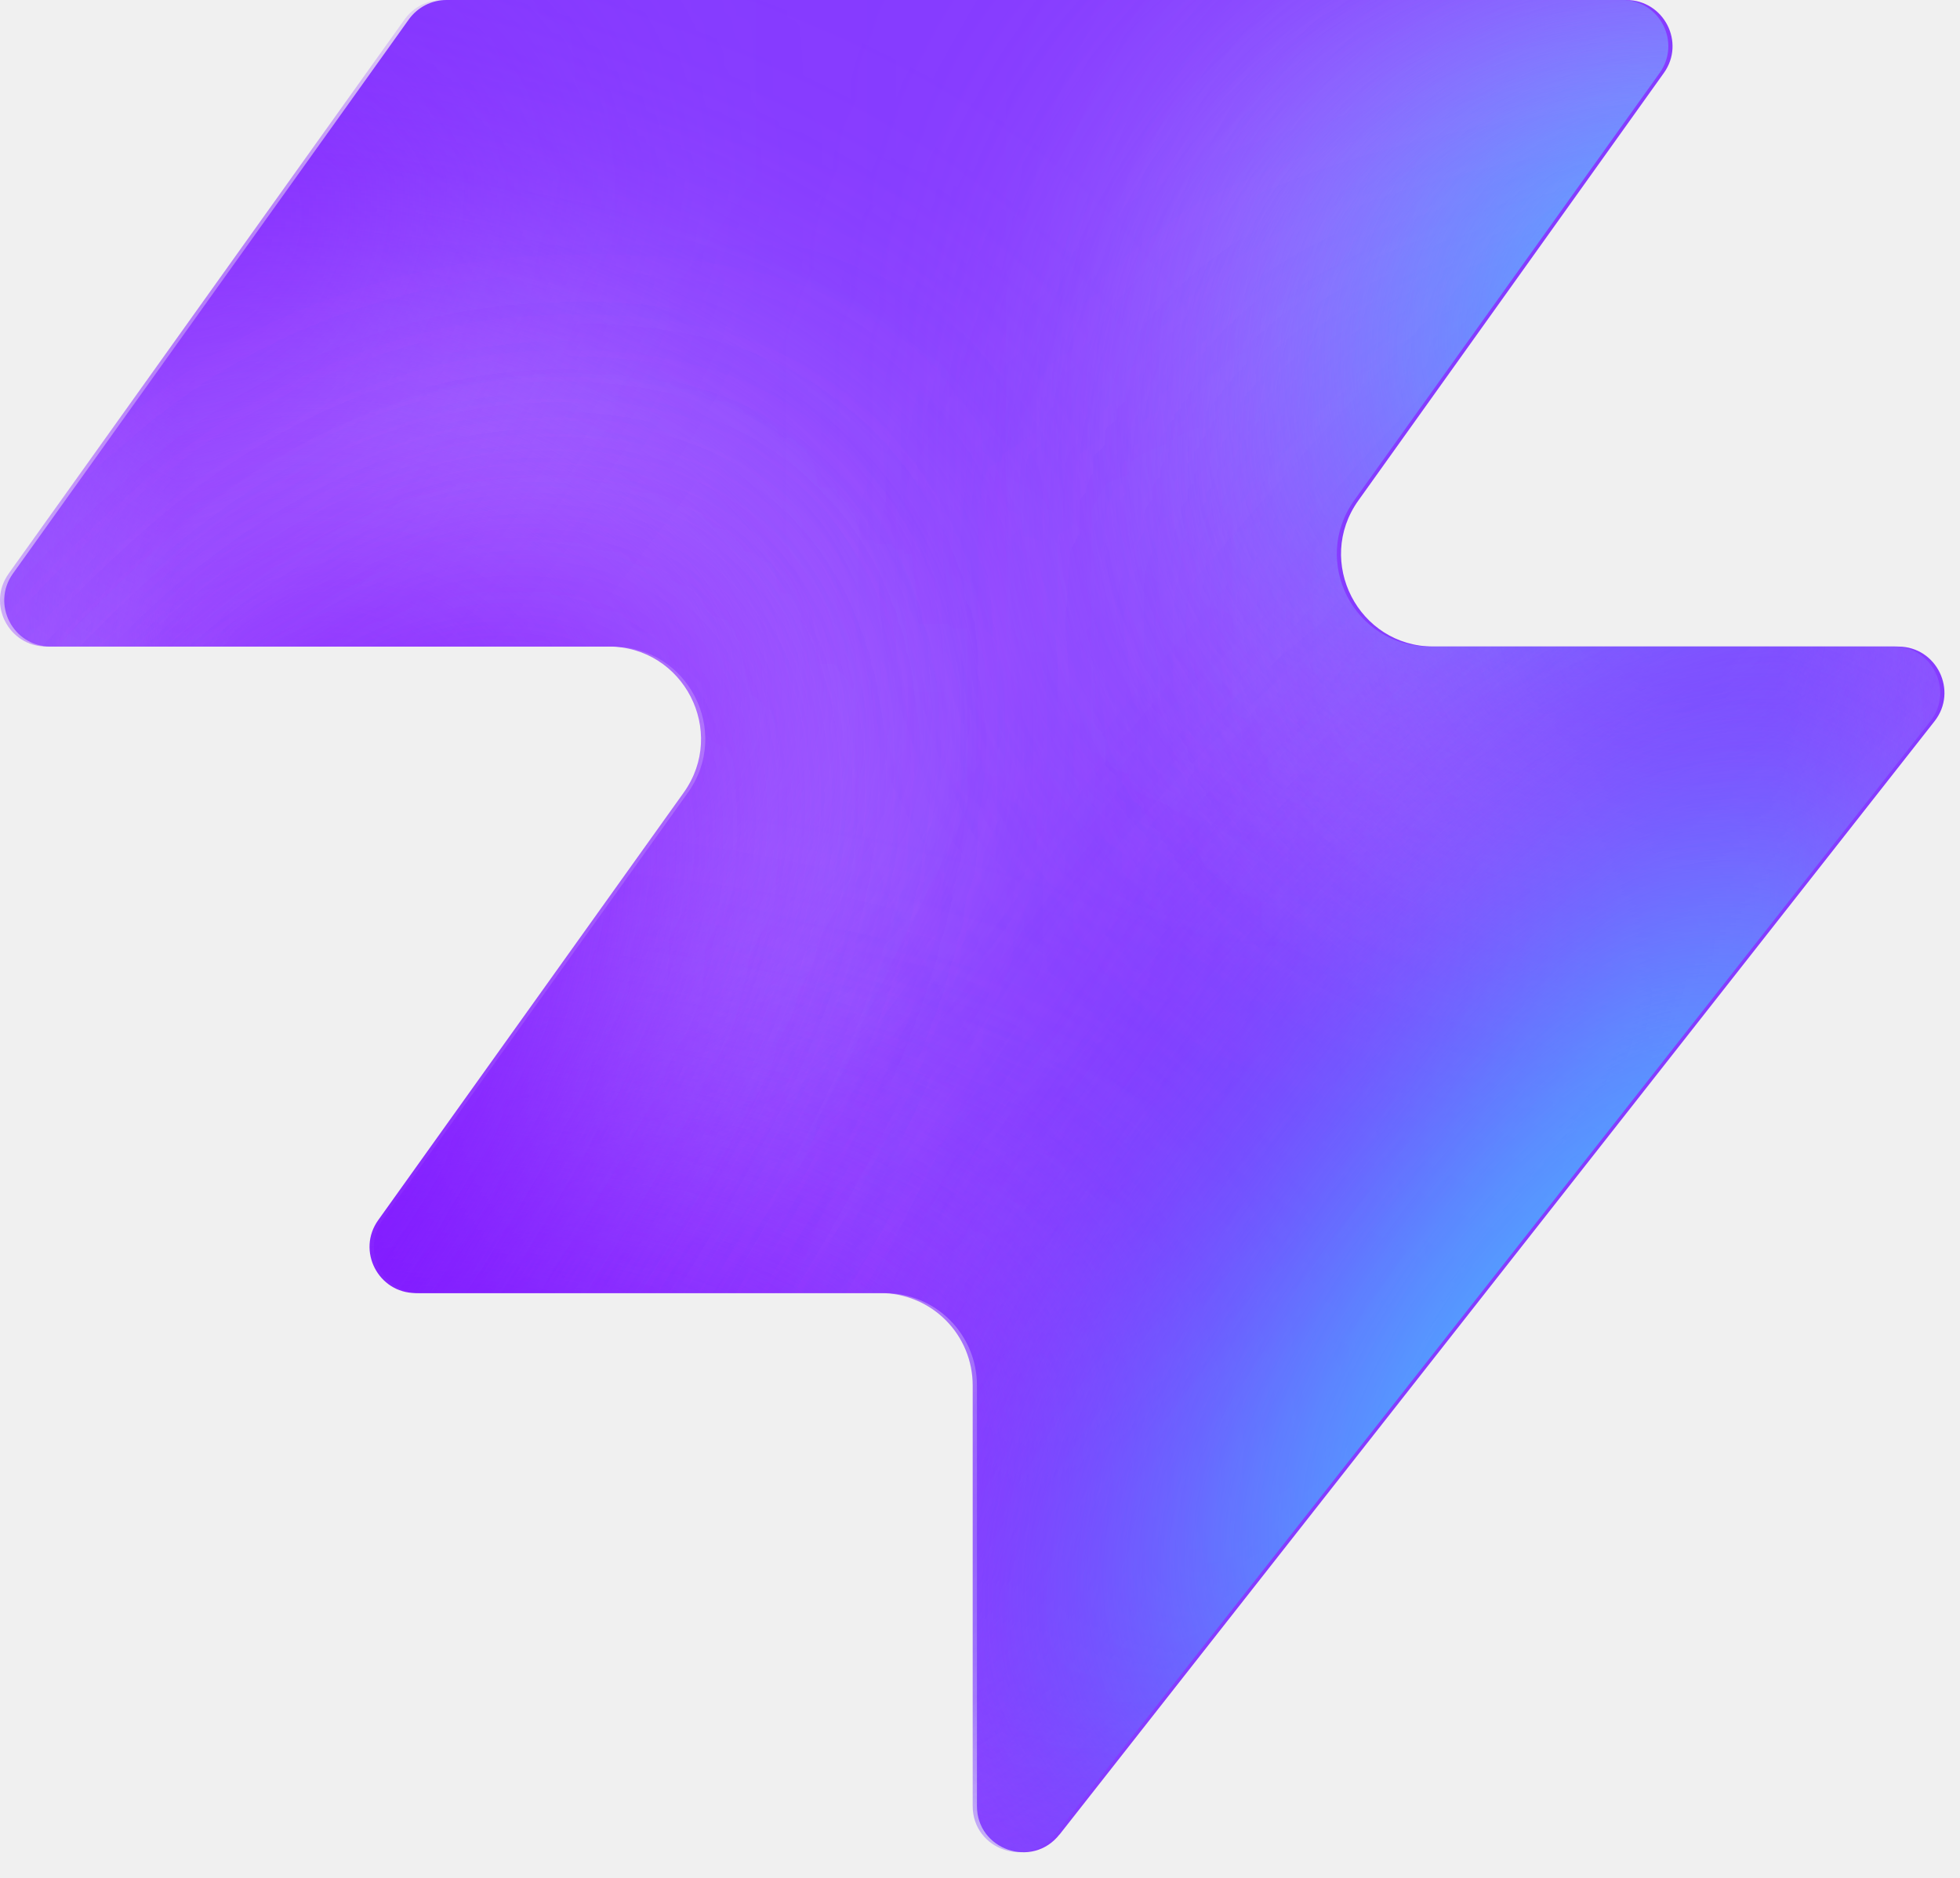
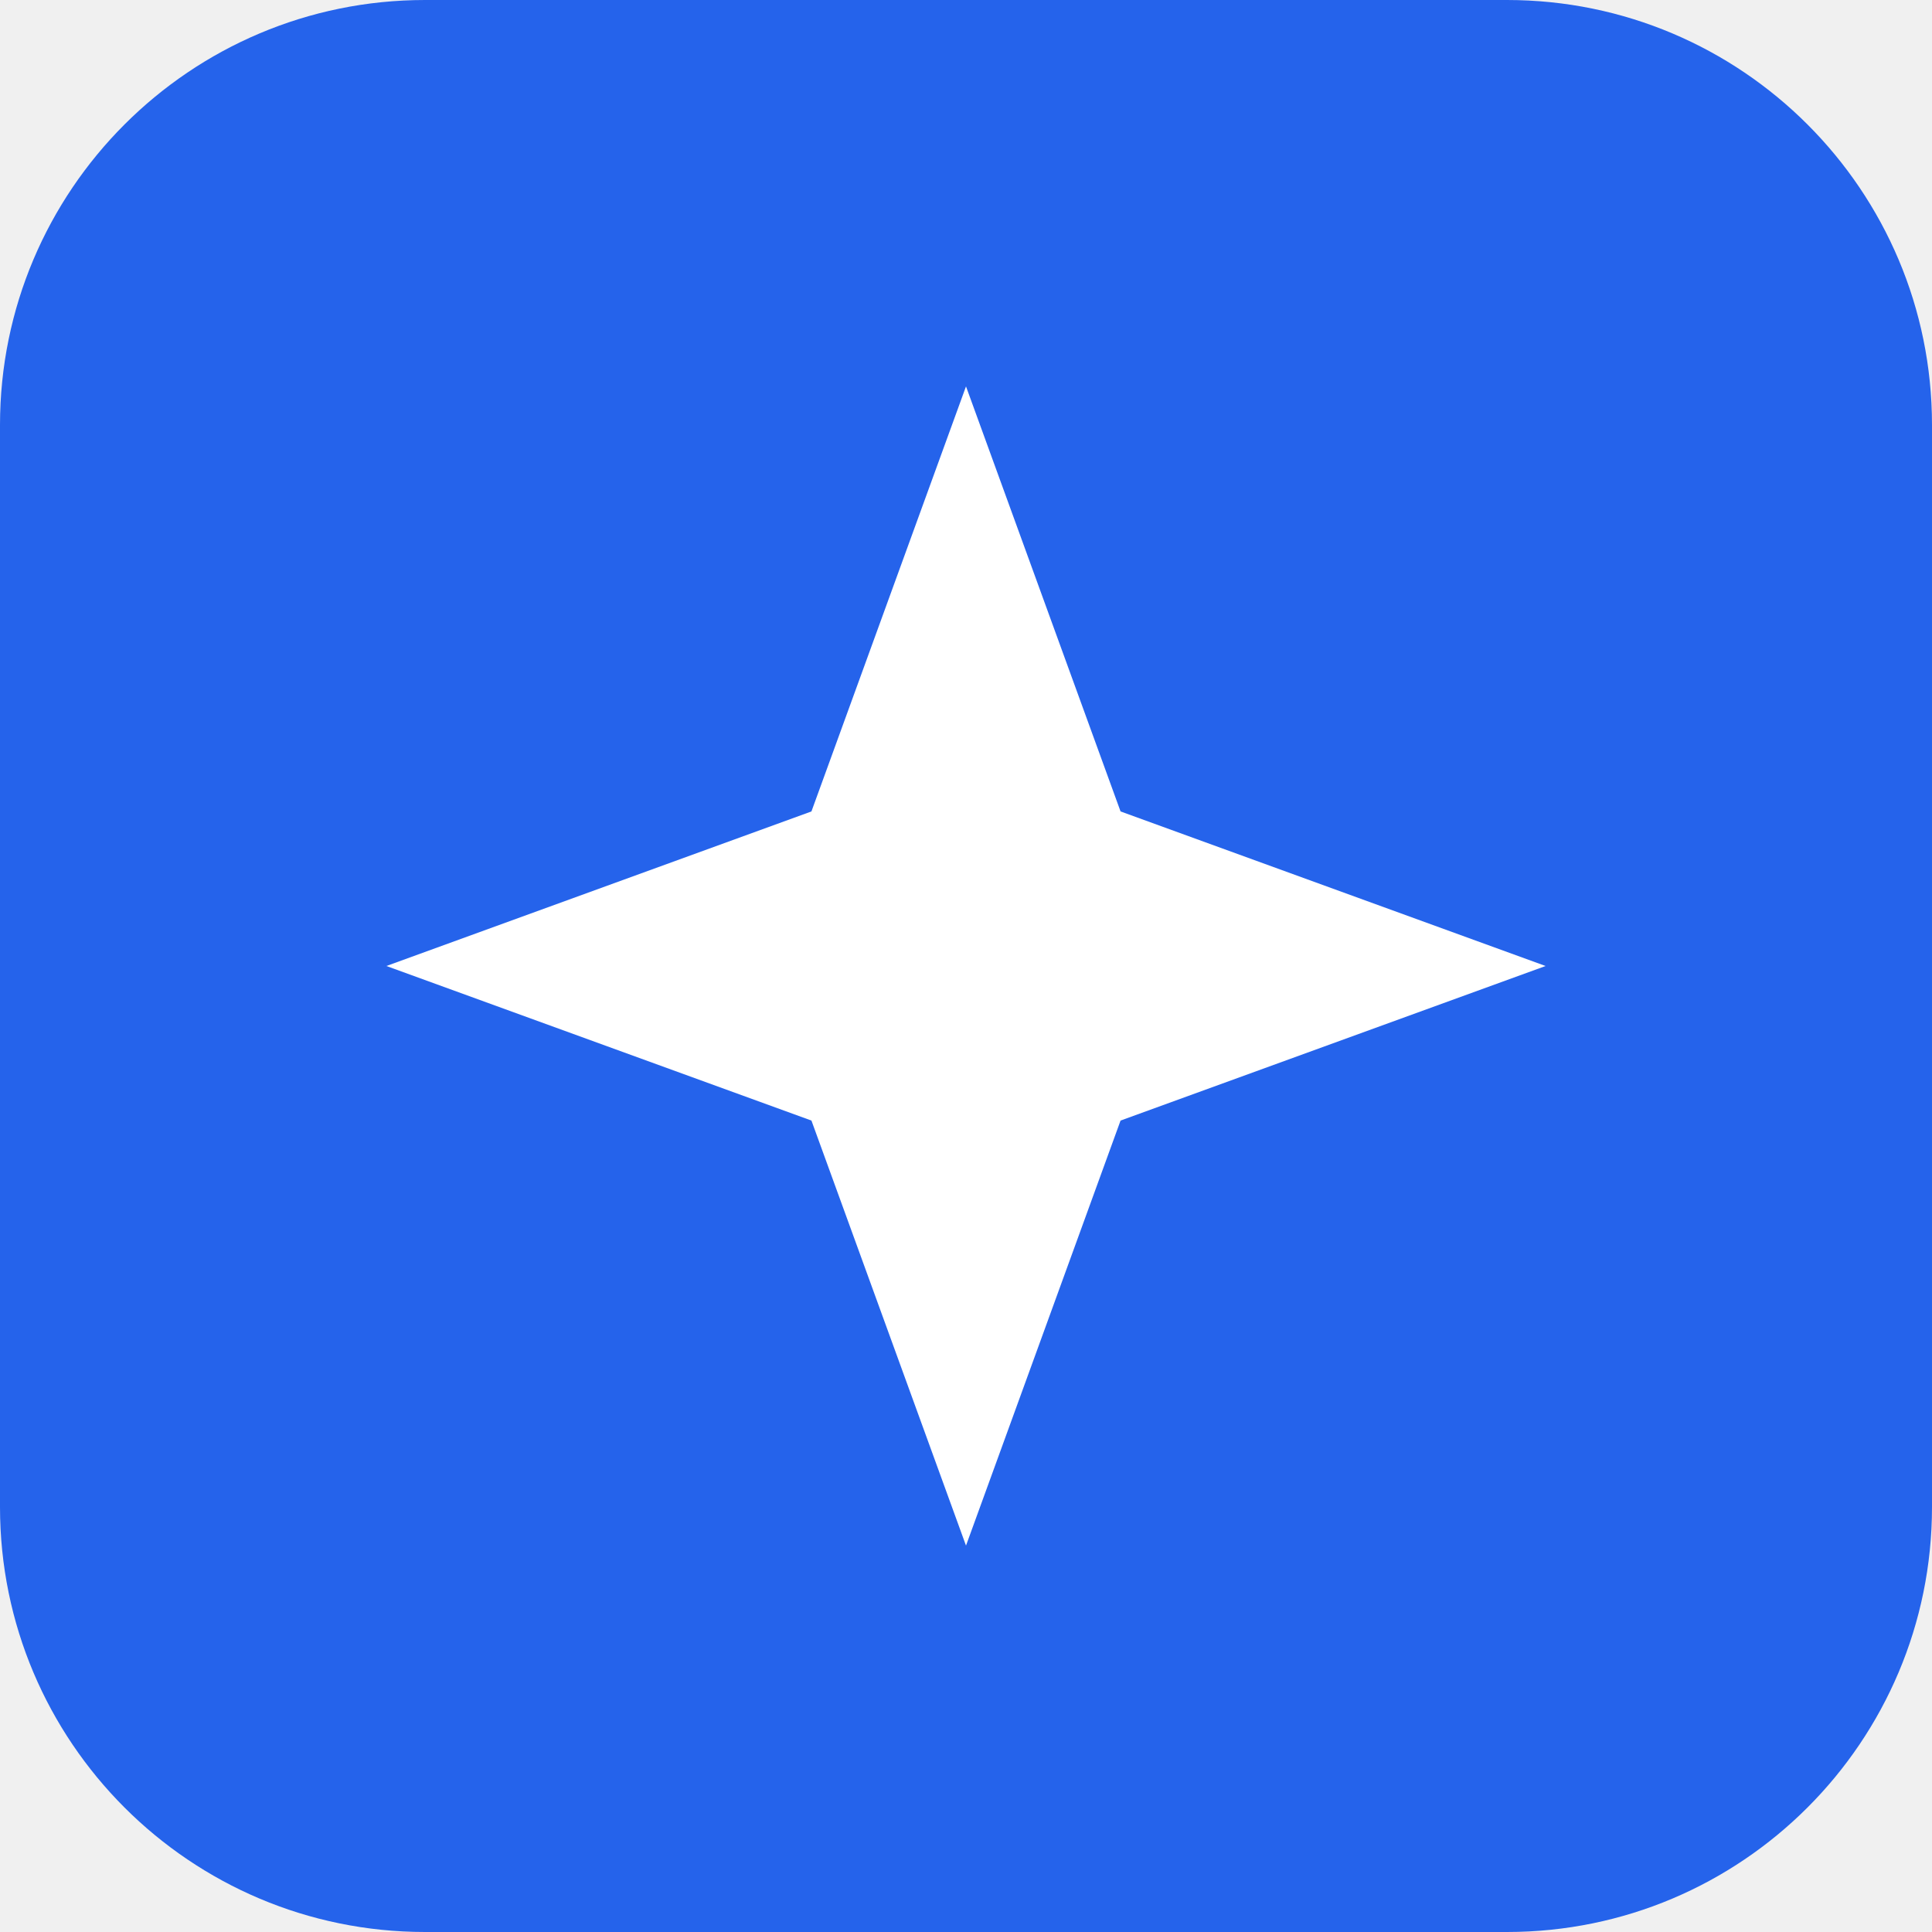
- <svg xmlns="http://www.w3.org/2000/svg" width="48" height="46" fill="none" viewBox="0 0 48 46">
-   <path fill="#863bff" d="M25.946 44.938c-.664.845-2.021.375-2.021-.698V33.937a2.26 2.26 0 0 0-2.262-2.262H10.287c-.92 0-1.456-1.04-.92-1.788l7.48-10.471c1.07-1.497 0-3.578-1.842-3.578H1.237c-.92 0-1.456-1.04-.92-1.788L10.013.474c.214-.297.556-.474.92-.474h28.894c.92 0 1.456 1.04.92 1.788l-7.48 10.471c-1.07 1.498 0 3.579 1.842 3.579h11.377c.943 0 1.473 1.088.89 1.83L25.947 44.94z" style="fill:#863bff;fill:color(display-p3 .525 .23 1);fill-opacity:1" />
-   <mask id="a" width="48" height="46" x="0" y="0" maskUnits="userSpaceOnUse" style="mask-type:alpha">
-     <path fill="#000" d="M25.842 44.938c-.664.844-2.021.375-2.021-.698V33.937a2.26 2.26 0 0 0-2.262-2.262H10.183c-.92 0-1.456-1.04-.92-1.788l7.48-10.471c1.07-1.498 0-3.579-1.842-3.579H1.133c-.92 0-1.456-1.04-.92-1.787L9.91.473c.214-.297.556-.474.92-.474h28.894c.92 0 1.456 1.04.92 1.788l-7.48 10.471c-1.07 1.498 0 3.578 1.842 3.578h11.377c.943 0 1.473 1.088.89 1.832L25.843 44.94z" style="fill:#000;fill-opacity:1" />
-   </mask>
-   <g mask="url(#a)">
-     <g filter="url(#b)">
-       <ellipse cx="5.508" cy="14.704" fill="#ede6ff" rx="5.508" ry="14.704" style="fill:#ede6ff;fill:color(display-p3 .927 .903 1);fill-opacity:1" transform="matrix(.00324 1 1 -.00324 -4.47 31.516)" />
-     </g>
-     <g filter="url(#c)">
-       <ellipse cx="10.399" cy="29.851" fill="#ede6ff" rx="10.399" ry="29.851" style="fill:#ede6ff;fill:color(display-p3 .927 .903 1);fill-opacity:1" transform="matrix(.00324 1 1 -.00324 -39.328 7.883)" />
-     </g>
-     <g filter="url(#d)">
-       <ellipse cx="5.508" cy="30.487" fill="#7e14ff" rx="5.508" ry="30.487" style="fill:#7e14ff;fill:color(display-p3 .492 .077 1);fill-opacity:1" transform="rotate(89.814 -25.913 -14.639)scale(1 -1)" />
-     </g>
-     <g filter="url(#e)">
-       <ellipse cx="5.508" cy="30.599" fill="#7e14ff" rx="5.508" ry="30.599" style="fill:#7e14ff;fill:color(display-p3 .492 .077 1);fill-opacity:1" transform="rotate(89.814 -32.644 -3.334)scale(1 -1)" />
-     </g>
-     <g filter="url(#f)">
-       <ellipse cx="5.508" cy="30.599" fill="#7e14ff" rx="5.508" ry="30.599" style="fill:#7e14ff;fill:color(display-p3 .492 .077 1);fill-opacity:1" transform="matrix(.00324 1 1 -.00324 -34.34 30.47)" />
-     </g>
-     <g filter="url(#g)">
-       <ellipse cx="14.072" cy="22.078" fill="#ede6ff" rx="14.072" ry="22.078" style="fill:#ede6ff;fill:color(display-p3 .927 .903 1);fill-opacity:1" transform="rotate(93.35 24.506 48.493)scale(-1 1)" />
-     </g>
-     <g filter="url(#h)">
-       <ellipse cx="3.47" cy="21.501" fill="#7e14ff" rx="3.47" ry="21.501" style="fill:#7e14ff;fill:color(display-p3 .492 .077 1);fill-opacity:1" transform="rotate(89.009 28.708 47.59)scale(-1 1)" />
-     </g>
-     <g filter="url(#i)">
-       <ellipse cx="3.47" cy="21.501" fill="#7e14ff" rx="3.47" ry="21.501" style="fill:#7e14ff;fill:color(display-p3 .492 .077 1);fill-opacity:1" transform="rotate(89.009 28.708 47.59)scale(-1 1)" />
-     </g>
-     <g filter="url(#j)">
-       <ellipse cx=".387" cy="8.972" fill="#7e14ff" rx="4.407" ry="29.108" style="fill:#7e14ff;fill:color(display-p3 .492 .077 1);fill-opacity:1" transform="rotate(39.51 .387 8.972)" />
-     </g>
-     <g filter="url(#k)">
-       <ellipse cx="47.523" cy="-6.092" fill="#7e14ff" rx="4.407" ry="29.108" style="fill:#7e14ff;fill:color(display-p3 .492 .077 1);fill-opacity:1" transform="rotate(37.892 47.523 -6.092)" />
-     </g>
-     <g filter="url(#l)">
-       <ellipse cx="41.412" cy="6.333" fill="#47bfff" rx="5.971" ry="9.665" style="fill:#47bfff;fill:color(display-p3 .28 .748 1);fill-opacity:1" transform="rotate(37.892 41.412 6.333)" />
-     </g>
-     <g filter="url(#m)">
-       <ellipse cx="-1.879" cy="38.332" fill="#7e14ff" rx="4.407" ry="29.108" style="fill:#7e14ff;fill:color(display-p3 .492 .077 1);fill-opacity:1" transform="rotate(37.892 -1.88 38.332)" />
-     </g>
-     <g filter="url(#n)">
-       <ellipse cx="-1.879" cy="38.332" fill="#7e14ff" rx="4.407" ry="29.108" style="fill:#7e14ff;fill:color(display-p3 .492 .077 1);fill-opacity:1" transform="rotate(37.892 -1.88 38.332)" />
-     </g>
-     <g filter="url(#o)">
-       <ellipse cx="35.651" cy="29.907" fill="#7e14ff" rx="4.407" ry="29.108" style="fill:#7e14ff;fill:color(display-p3 .492 .077 1);fill-opacity:1" transform="rotate(37.892 35.651 29.907)" />
-     </g>
-     <g filter="url(#p)">
-       <ellipse cx="38.418" cy="32.4" fill="#47bfff" rx="5.971" ry="15.297" style="fill:#47bfff;fill:color(display-p3 .28 .748 1);fill-opacity:1" transform="rotate(37.892 38.418 32.4)" />
-     </g>
-   </g>
-   <defs>
-     <filter id="b" width="60.045" height="41.654" x="-19.77" y="16.149" color-interpolation-filters="sRGB" filterUnits="userSpaceOnUse">
-       <feFlood flood-opacity="0" result="BackgroundImageFix" />
-       <feBlend in="SourceGraphic" in2="BackgroundImageFix" result="shape" />
-       <feGaussianBlur result="effect1_foregroundBlur_2002_17158" stdDeviation="7.659" />
-     </filter>
-     <filter id="c" width="90.34" height="51.437" x="-54.613" y="-7.533" color-interpolation-filters="sRGB" filterUnits="userSpaceOnUse">
-       <feFlood flood-opacity="0" result="BackgroundImageFix" />
-       <feBlend in="SourceGraphic" in2="BackgroundImageFix" result="shape" />
-       <feGaussianBlur result="effect1_foregroundBlur_2002_17158" stdDeviation="7.659" />
-     </filter>
-     <filter id="d" width="79.355" height="29.4" x="-49.64" y="2.03" color-interpolation-filters="sRGB" filterUnits="userSpaceOnUse">
-       <feFlood flood-opacity="0" result="BackgroundImageFix" />
-       <feBlend in="SourceGraphic" in2="BackgroundImageFix" result="shape" />
-       <feGaussianBlur result="effect1_foregroundBlur_2002_17158" stdDeviation="4.596" />
-     </filter>
-     <filter id="e" width="79.579" height="29.4" x="-45.045" y="20.029" color-interpolation-filters="sRGB" filterUnits="userSpaceOnUse">
-       <feFlood flood-opacity="0" result="BackgroundImageFix" />
-       <feBlend in="SourceGraphic" in2="BackgroundImageFix" result="shape" />
-       <feGaussianBlur result="effect1_foregroundBlur_2002_17158" stdDeviation="4.596" />
-     </filter>
-     <filter id="f" width="79.579" height="29.4" x="-43.513" y="21.178" color-interpolation-filters="sRGB" filterUnits="userSpaceOnUse">
-       <feFlood flood-opacity="0" result="BackgroundImageFix" />
-       <feBlend in="SourceGraphic" in2="BackgroundImageFix" result="shape" />
-       <feGaussianBlur result="effect1_foregroundBlur_2002_17158" stdDeviation="4.596" />
-     </filter>
-     <filter id="g" width="74.749" height="58.852" x="15.756" y="-17.901" color-interpolation-filters="sRGB" filterUnits="userSpaceOnUse">
-       <feFlood flood-opacity="0" result="BackgroundImageFix" />
-       <feBlend in="SourceGraphic" in2="BackgroundImageFix" result="shape" />
-       <feGaussianBlur result="effect1_foregroundBlur_2002_17158" stdDeviation="7.659" />
-     </filter>
-     <filter id="h" width="61.377" height="25.362" x="23.548" y="2.284" color-interpolation-filters="sRGB" filterUnits="userSpaceOnUse">
-       <feFlood flood-opacity="0" result="BackgroundImageFix" />
-       <feBlend in="SourceGraphic" in2="BackgroundImageFix" result="shape" />
-       <feGaussianBlur result="effect1_foregroundBlur_2002_17158" stdDeviation="4.596" />
-     </filter>
-     <filter id="i" width="61.377" height="25.362" x="23.548" y="2.284" color-interpolation-filters="sRGB" filterUnits="userSpaceOnUse">
-       <feFlood flood-opacity="0" result="BackgroundImageFix" />
-       <feBlend in="SourceGraphic" in2="BackgroundImageFix" result="shape" />
-       <feGaussianBlur result="effect1_foregroundBlur_2002_17158" stdDeviation="4.596" />
-     </filter>
-     <filter id="j" width="56.045" height="63.649" x="-27.636" y="-22.853" color-interpolation-filters="sRGB" filterUnits="userSpaceOnUse">
-       <feFlood flood-opacity="0" result="BackgroundImageFix" />
-       <feBlend in="SourceGraphic" in2="BackgroundImageFix" result="shape" />
-       <feGaussianBlur result="effect1_foregroundBlur_2002_17158" stdDeviation="4.596" />
-     </filter>
-     <filter id="k" width="54.814" height="64.646" x="20.116" y="-38.415" color-interpolation-filters="sRGB" filterUnits="userSpaceOnUse">
-       <feFlood flood-opacity="0" result="BackgroundImageFix" />
-       <feBlend in="SourceGraphic" in2="BackgroundImageFix" result="shape" />
-       <feGaussianBlur result="effect1_foregroundBlur_2002_17158" stdDeviation="4.596" />
-     </filter>
-     <filter id="l" width="33.541" height="35.313" x="24.641" y="-11.323" color-interpolation-filters="sRGB" filterUnits="userSpaceOnUse">
-       <feFlood flood-opacity="0" result="BackgroundImageFix" />
-       <feBlend in="SourceGraphic" in2="BackgroundImageFix" result="shape" />
-       <feGaussianBlur result="effect1_foregroundBlur_2002_17158" stdDeviation="4.596" />
-     </filter>
-     <filter id="m" width="54.814" height="64.646" x="-29.286" y="6.009" color-interpolation-filters="sRGB" filterUnits="userSpaceOnUse">
-       <feFlood flood-opacity="0" result="BackgroundImageFix" />
-       <feBlend in="SourceGraphic" in2="BackgroundImageFix" result="shape" />
-       <feGaussianBlur result="effect1_foregroundBlur_2002_17158" stdDeviation="4.596" />
-     </filter>
-     <filter id="n" width="54.814" height="64.646" x="-29.286" y="6.009" color-interpolation-filters="sRGB" filterUnits="userSpaceOnUse">
-       <feFlood flood-opacity="0" result="BackgroundImageFix" />
-       <feBlend in="SourceGraphic" in2="BackgroundImageFix" result="shape" />
-       <feGaussianBlur result="effect1_foregroundBlur_2002_17158" stdDeviation="4.596" />
-     </filter>
-     <filter id="o" width="54.814" height="64.646" x="8.244" y="-2.416" color-interpolation-filters="sRGB" filterUnits="userSpaceOnUse">
-       <feFlood flood-opacity="0" result="BackgroundImageFix" />
-       <feBlend in="SourceGraphic" in2="BackgroundImageFix" result="shape" />
-       <feGaussianBlur result="effect1_foregroundBlur_2002_17158" stdDeviation="4.596" />
-     </filter>
-     <filter id="p" width="39.409" height="43.623" x="18.713" y="10.588" color-interpolation-filters="sRGB" filterUnits="userSpaceOnUse">
-       <feFlood flood-opacity="0" result="BackgroundImageFix" />
-       <feBlend in="SourceGraphic" in2="BackgroundImageFix" result="shape" />
-       <feGaussianBlur result="effect1_foregroundBlur_2002_17158" stdDeviation="4.596" />
-     </filter>
-   </defs>
+ <svg xmlns="http://www.w3.org/2000/svg" viewBox="0 0 100 100">
+   <rect width="100" height="100" rx="22" fill="#2563eb" />
+   <path d="M50 20 L58 42 L80 50 L58 58 L50 80 L42 58 L20 50 L42 42 Z" fill="white" />
</svg>
